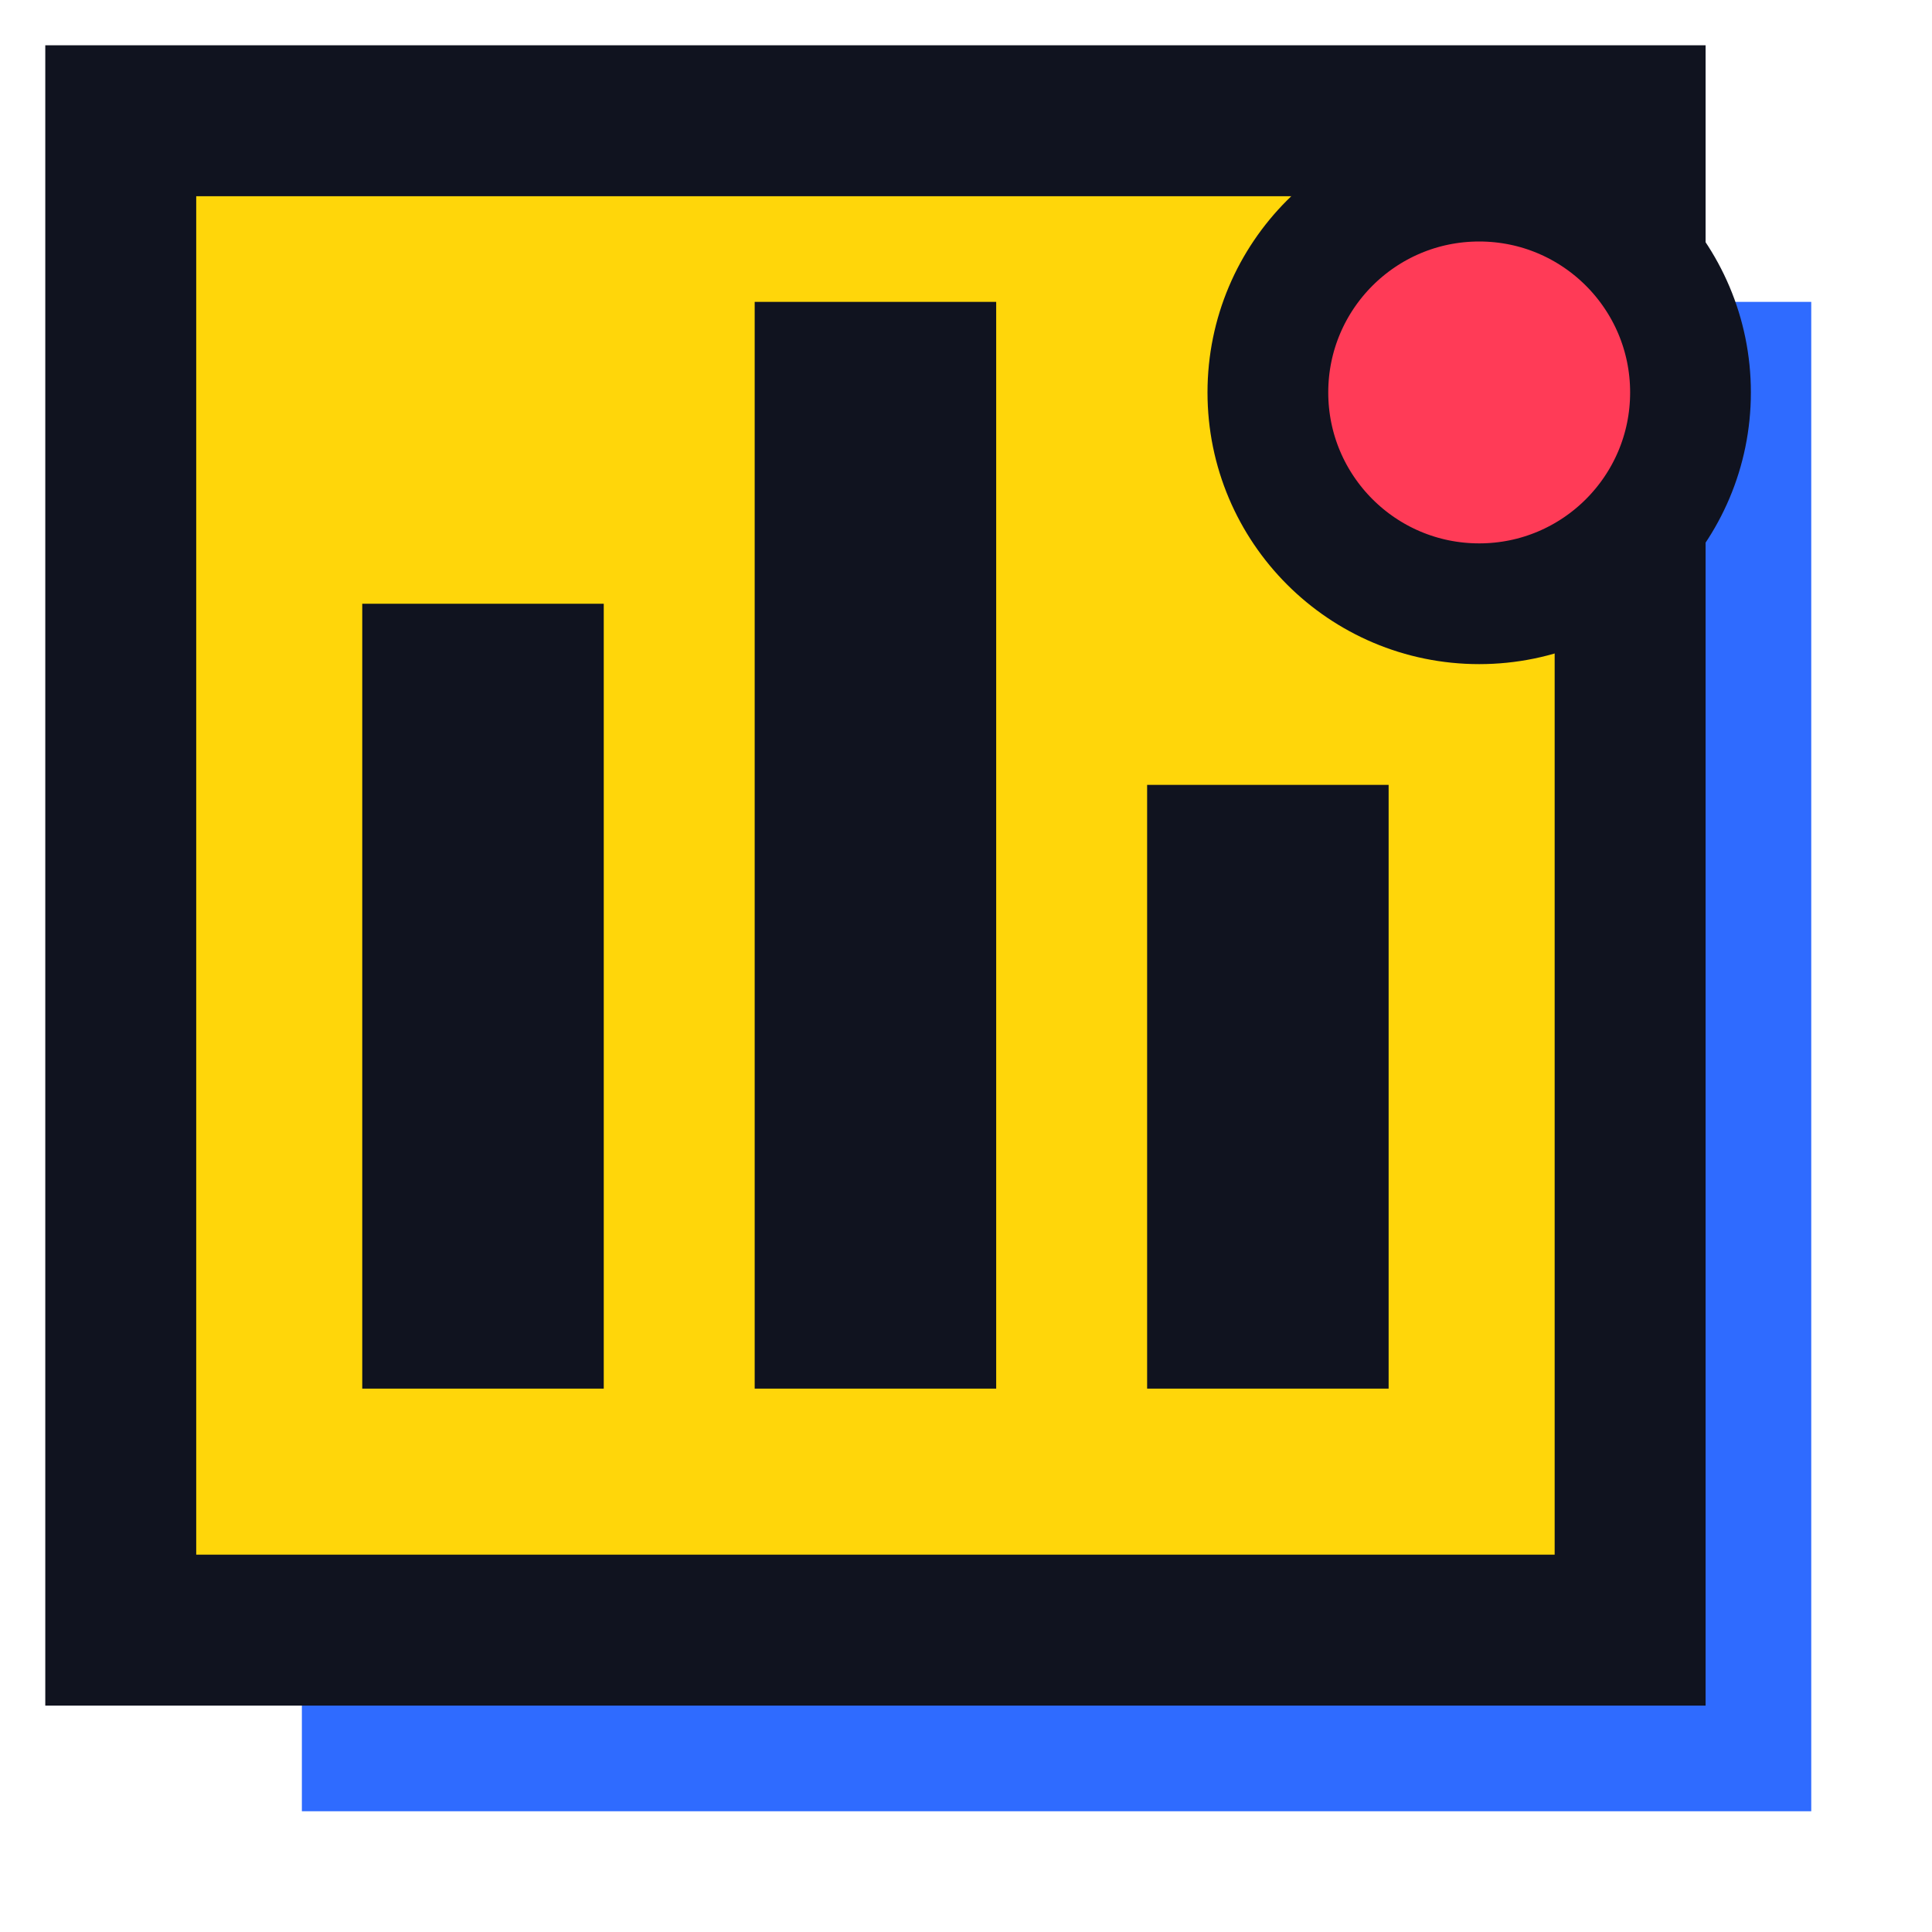
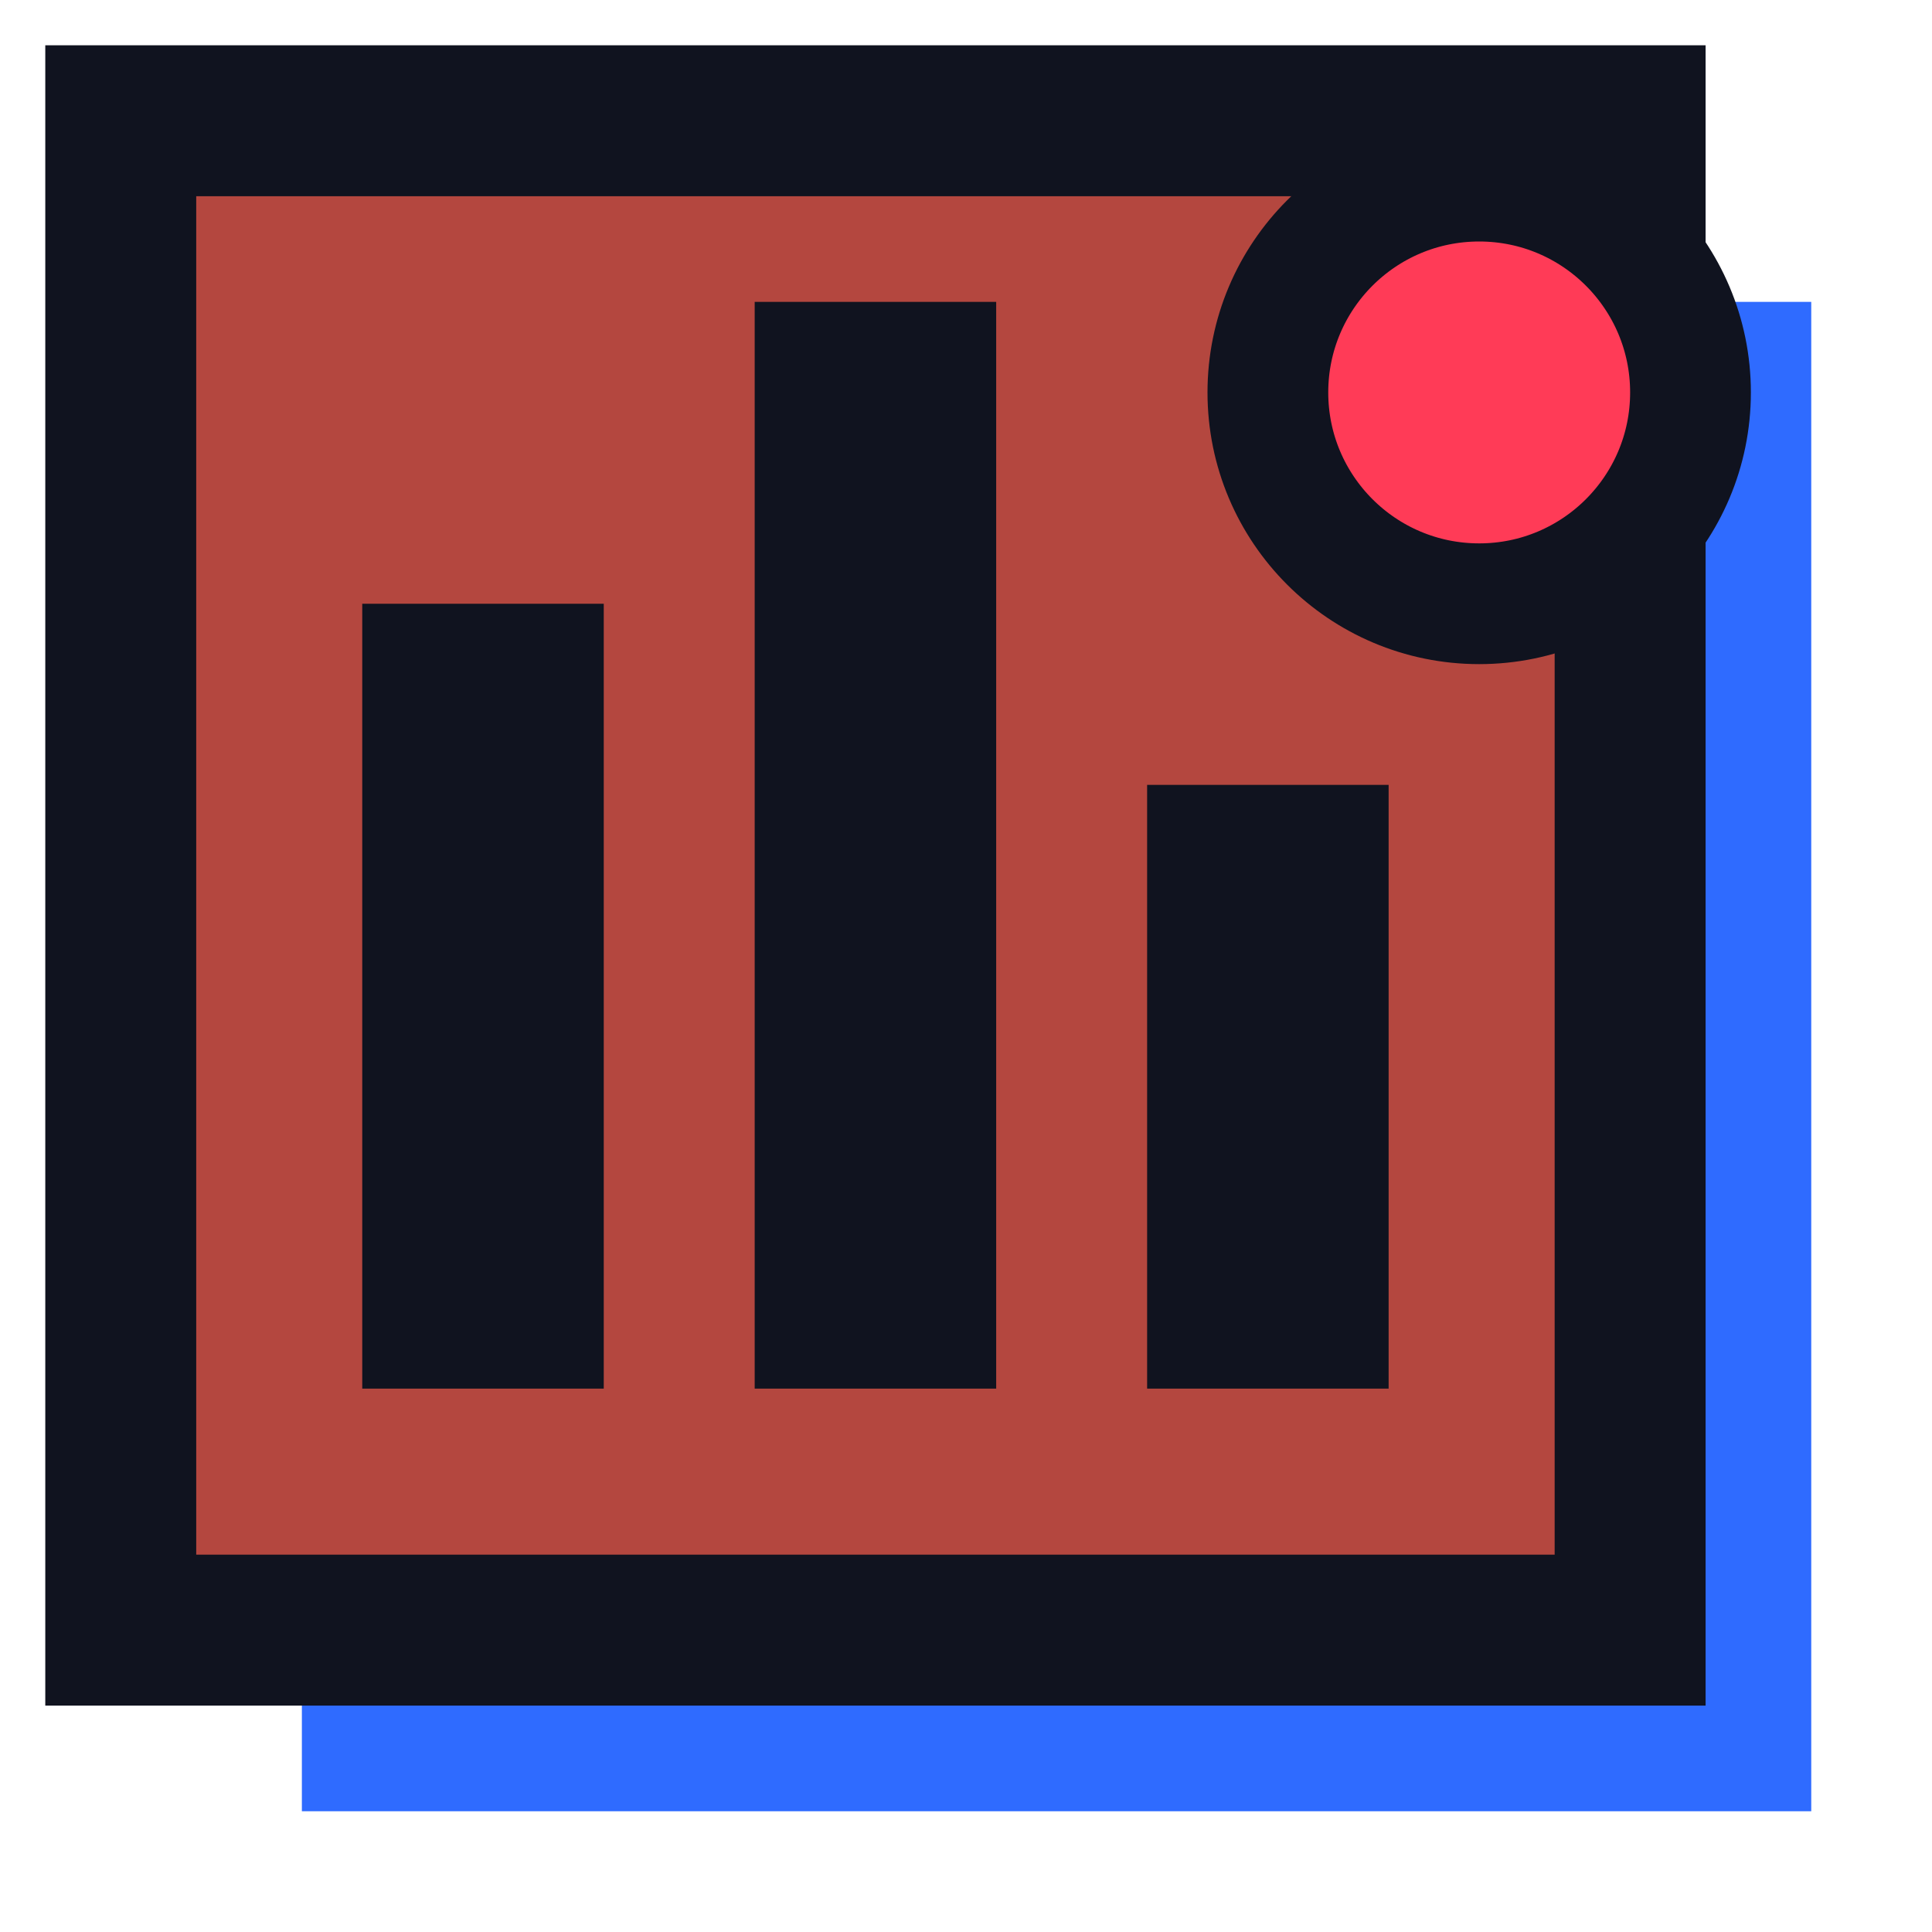
<svg xmlns="http://www.w3.org/2000/svg" viewBox="0 0 32 32" width="32" height="32" role="img" aria-label="Hot AI signal mark">
  <rect x="5" y="5" width="25" height="25" fill="#2f6bff" />
-   <rect x="2" y="2" width="25" height="25" fill="#ffd60a" stroke="#10131f" stroke-width="2.5" />
+   <rect x="2" y="2" width="25" height="25" fill="#b4473f" stroke="#10131f" stroke-width="2.5" />
  <path d="M8 21V12M14.5 21V7M21 21V15" fill="none" stroke="#10131f" stroke-width="4" stroke-linecap="square" />
  <circle cx="24.5" cy="6.5" r="3.5" fill="#ff3b57" stroke="#10131f" stroke-width="2" />
</svg>
